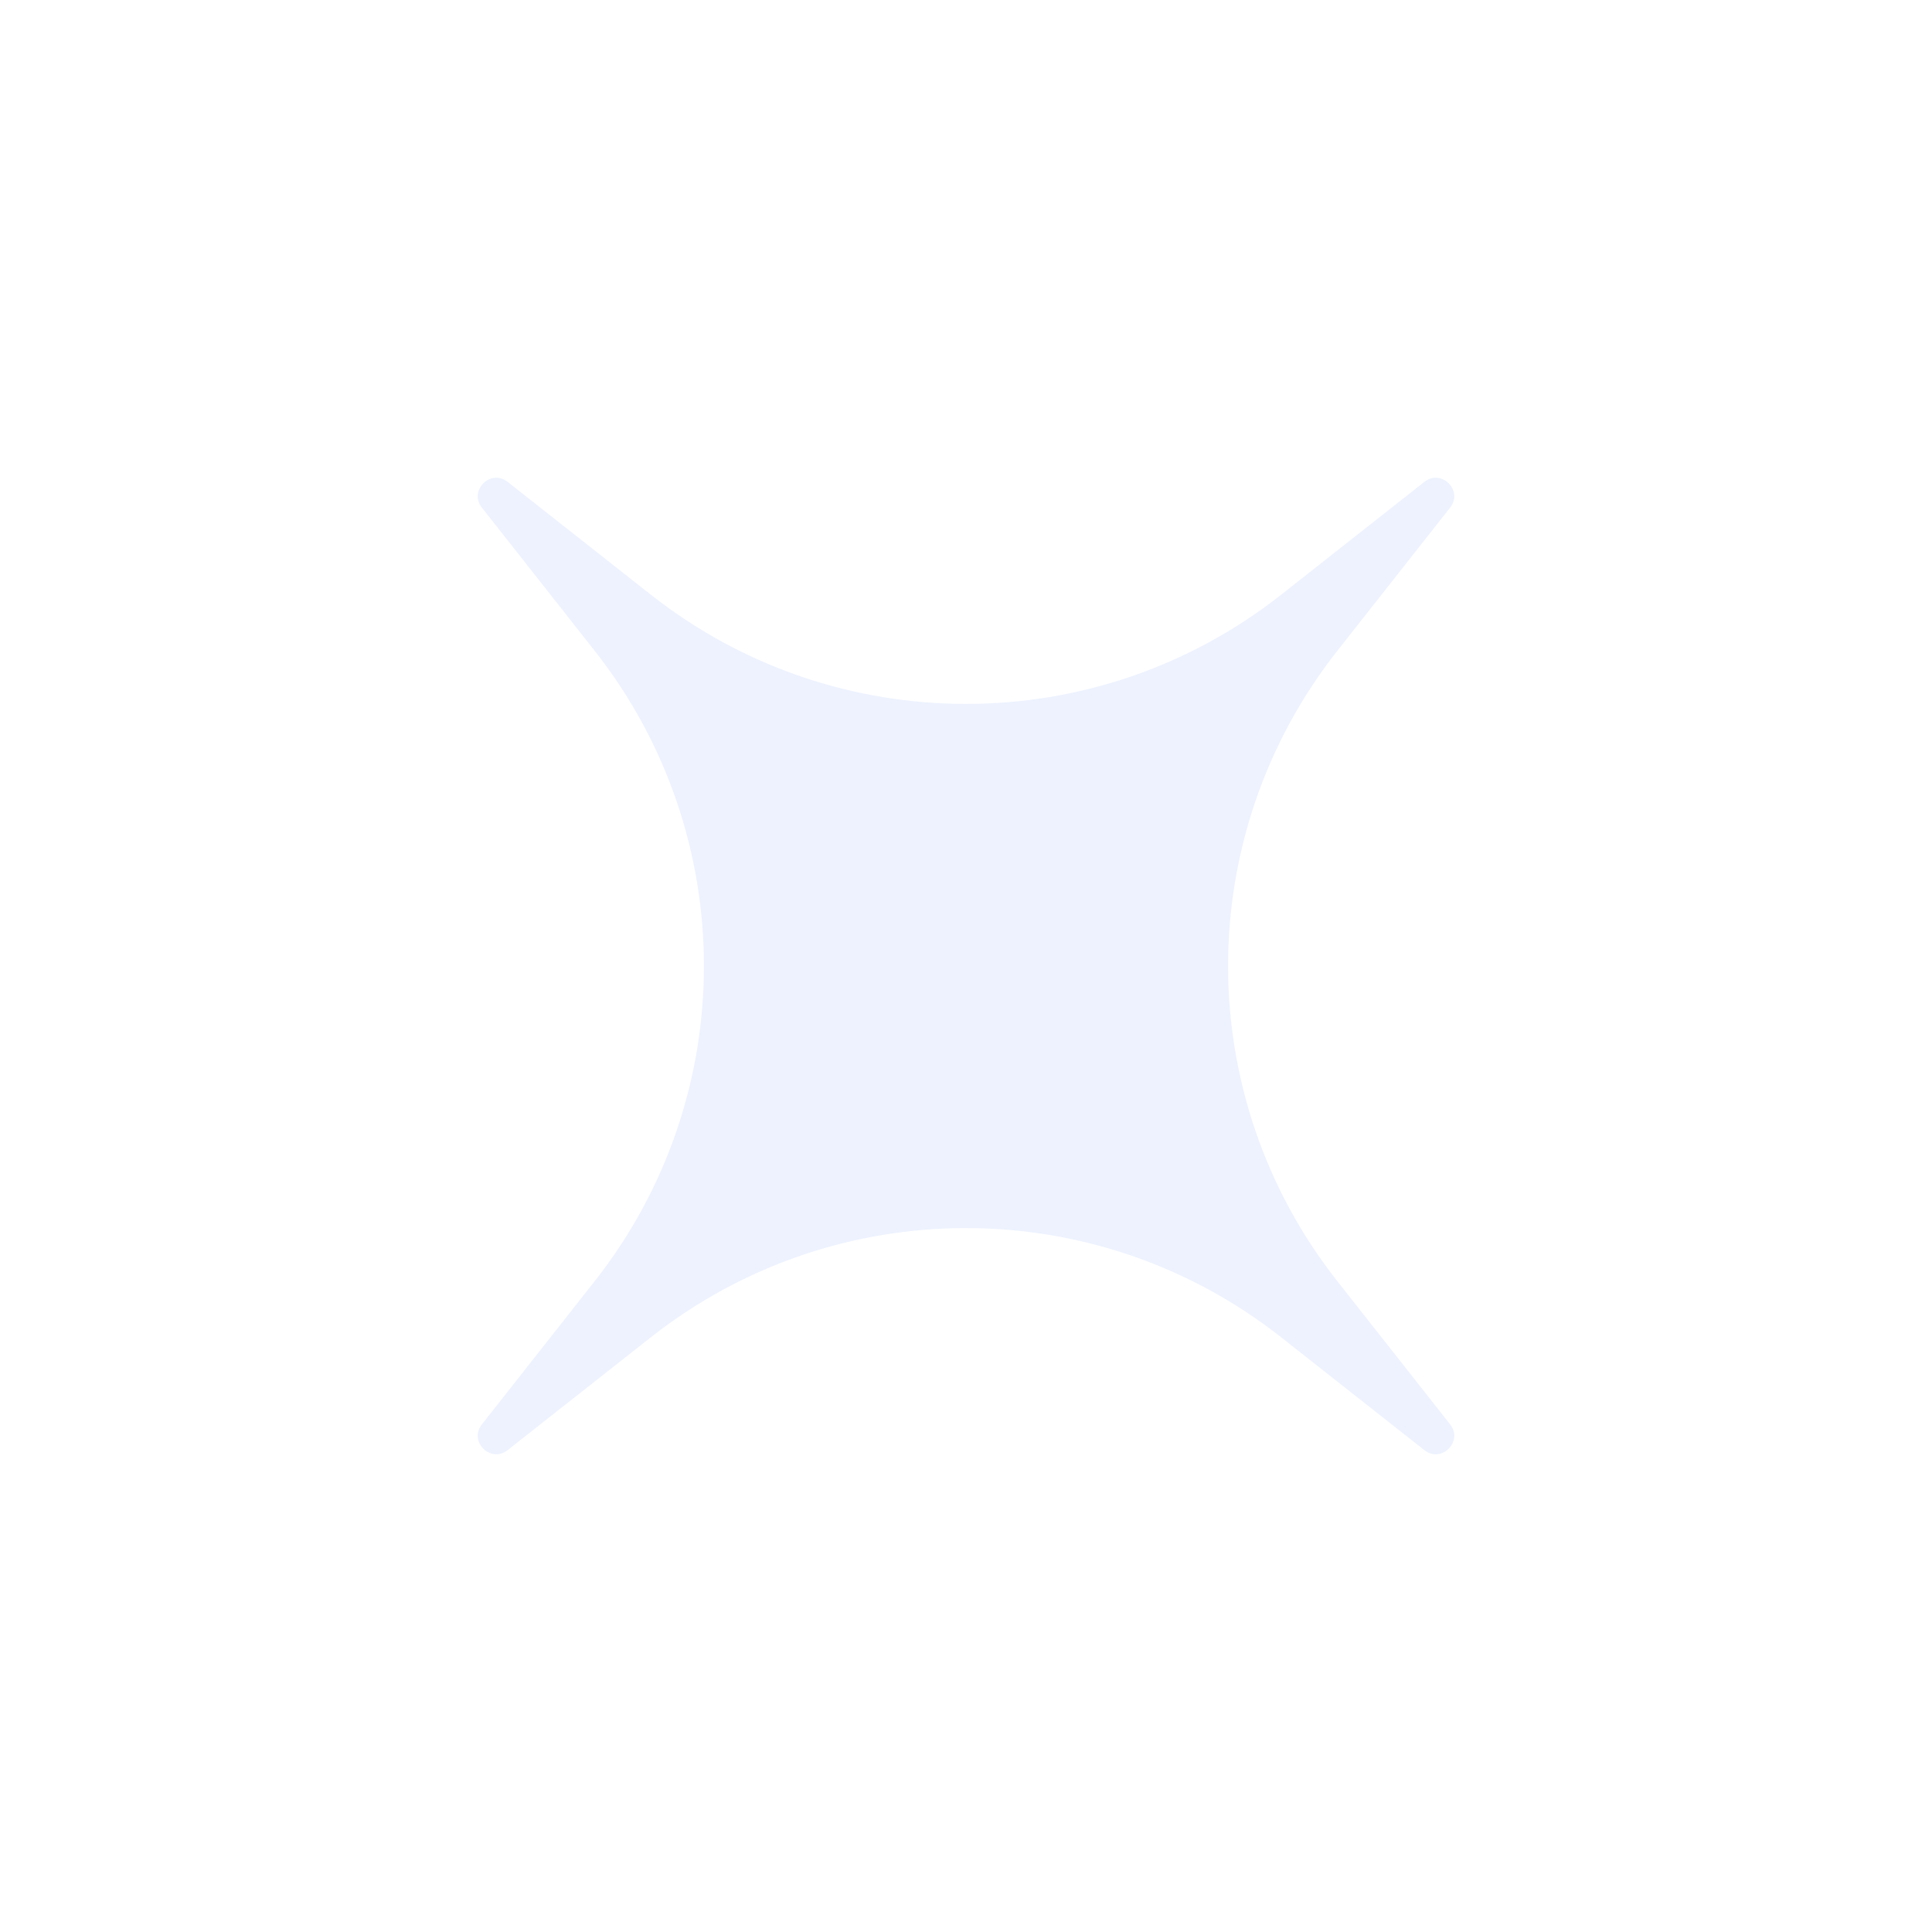
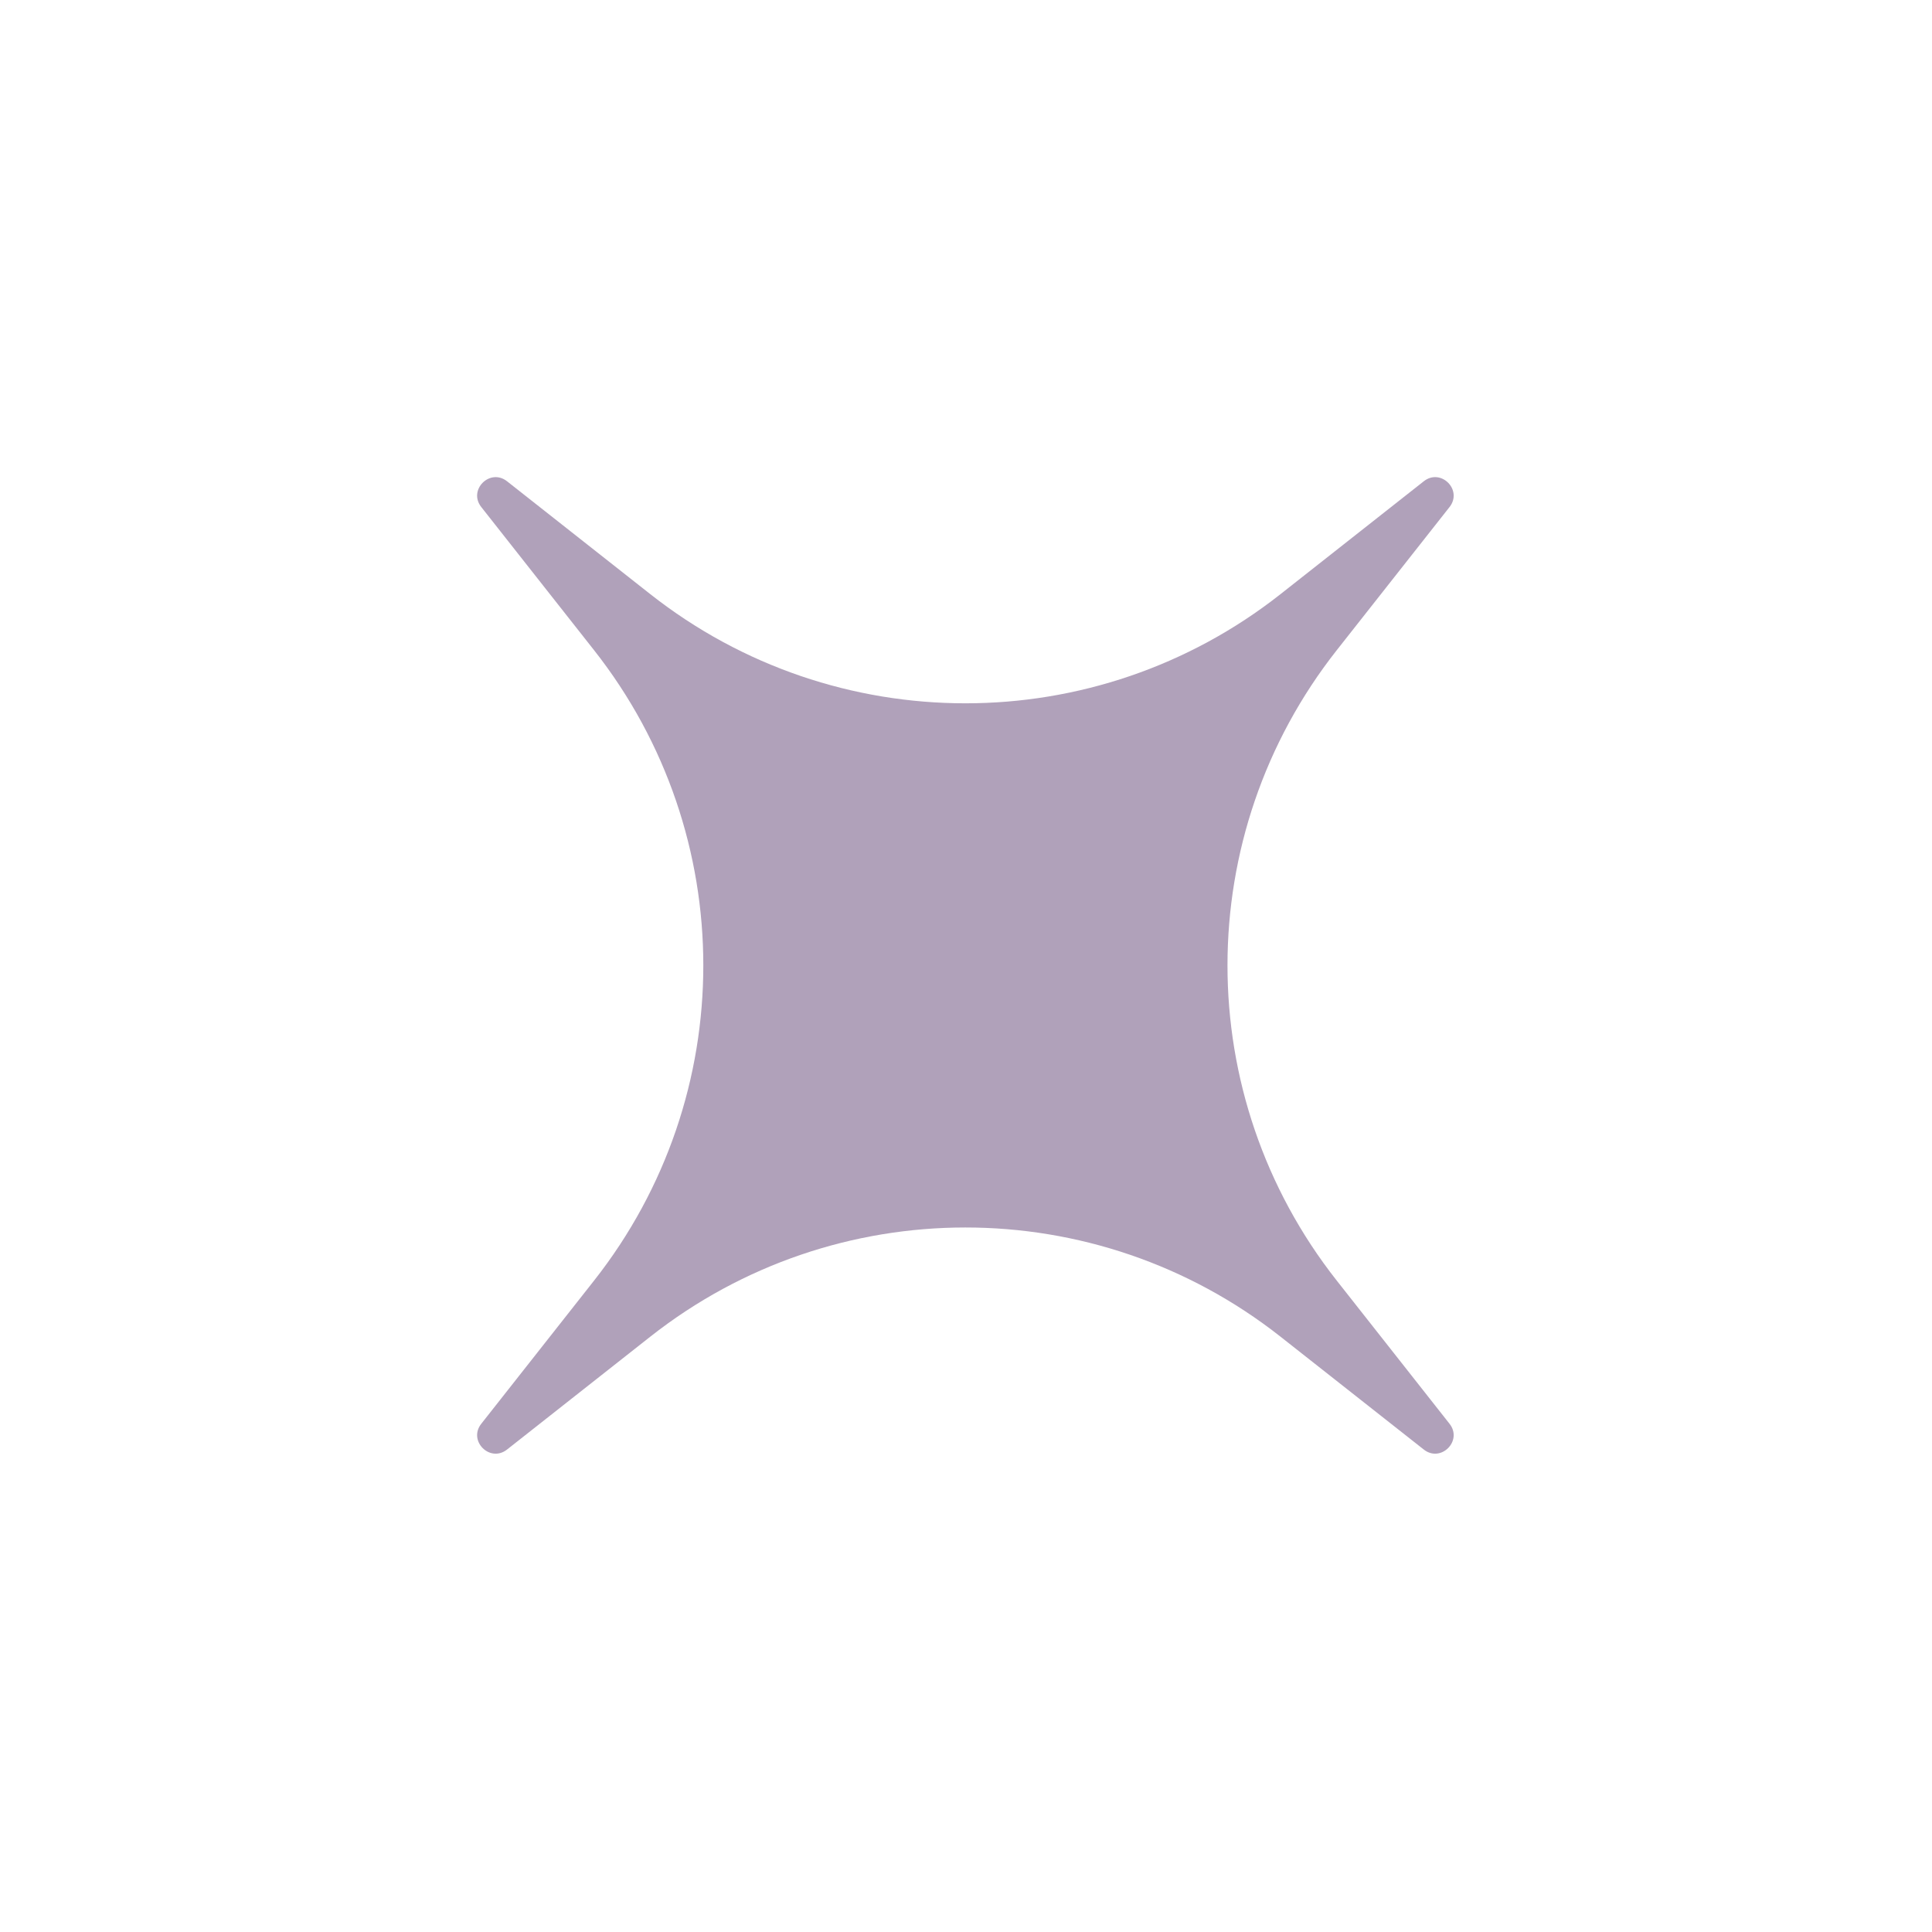
<svg xmlns="http://www.w3.org/2000/svg" width="75" height="75" viewBox="0 0 75 75" fill="none">
-   <path d="M18.706 19.706C18.184 19.043 19.043 18.184 19.706 18.706L25.264 23.085C32.442 28.74 42.559 28.74 49.736 23.085L55.294 18.706C55.957 18.184 56.816 19.043 56.294 19.706L51.915 25.264C46.26 32.441 46.26 42.559 51.915 49.736L56.294 55.294C56.816 55.957 55.957 56.816 55.294 56.294L49.736 51.915C42.559 46.26 32.442 46.26 25.264 51.915L19.706 56.294C19.043 56.816 18.184 55.957 18.706 55.294L23.085 49.736C28.74 42.559 28.74 32.441 23.085 25.264L18.706 19.706Z" fill="#EDF2FE" />
+   <path d="M18.683 19.683C18.16 19.02 19.02 18.161 19.683 18.683L25.241 23.062C32.418 28.716 42.535 28.716 49.712 23.062L55.271 18.683C55.933 18.16 56.793 19.02 56.271 19.683L51.892 25.241C46.237 32.418 46.237 42.535 51.892 49.712L56.271 55.271C56.793 55.933 55.933 56.793 55.271 56.271L49.712 51.892C42.535 46.237 32.418 46.237 25.241 51.892L19.683 56.271C19.02 56.793 18.16 55.933 18.683 55.271L23.062 49.712C28.716 42.535 28.716 32.418 23.062 25.241L18.683 19.683Z" fill="#B0A1BA" />
</svg>
